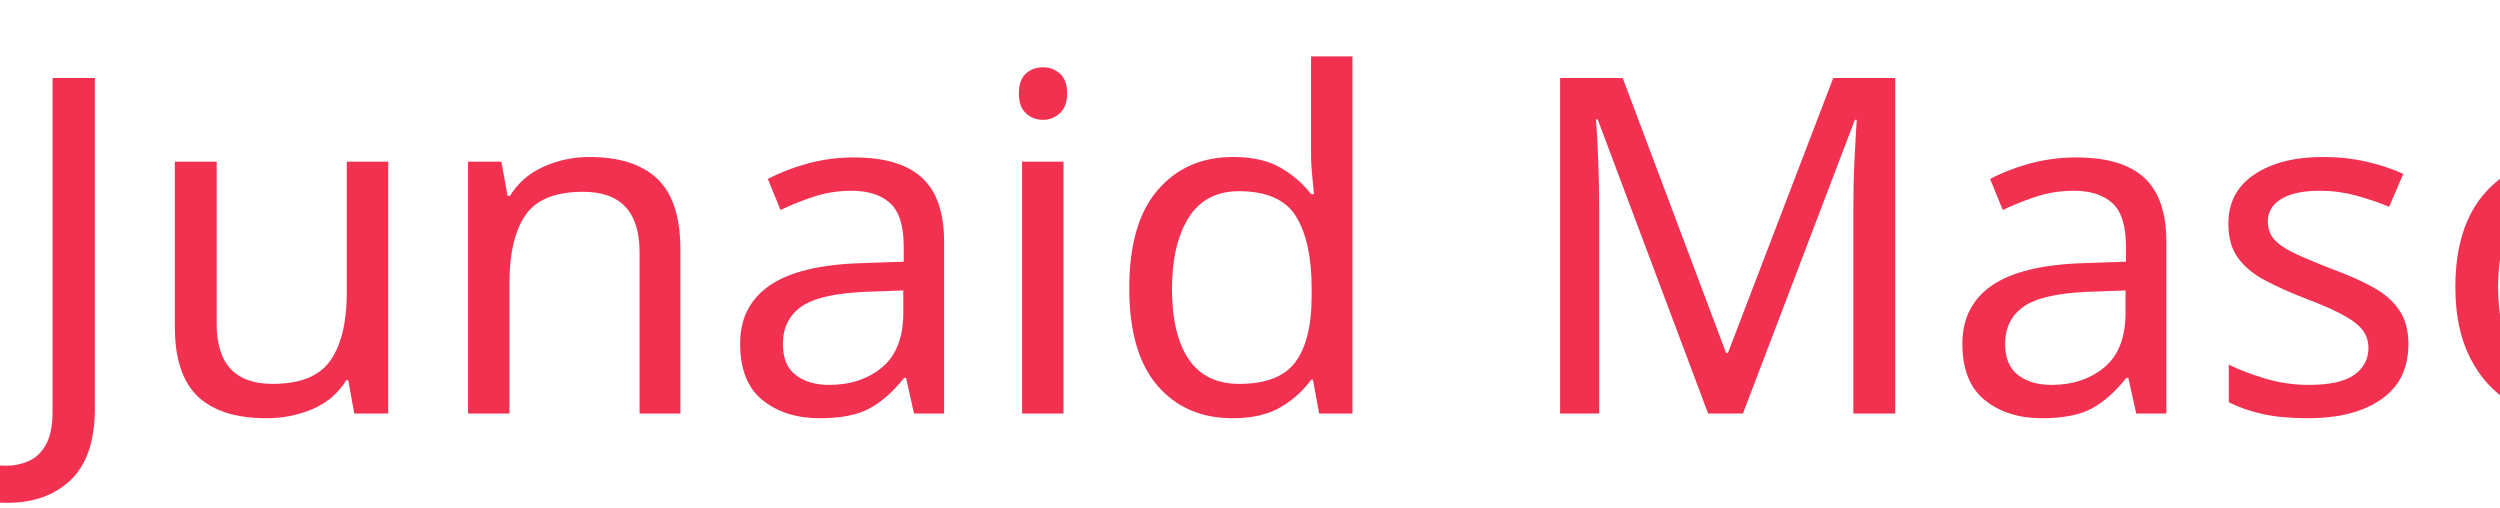
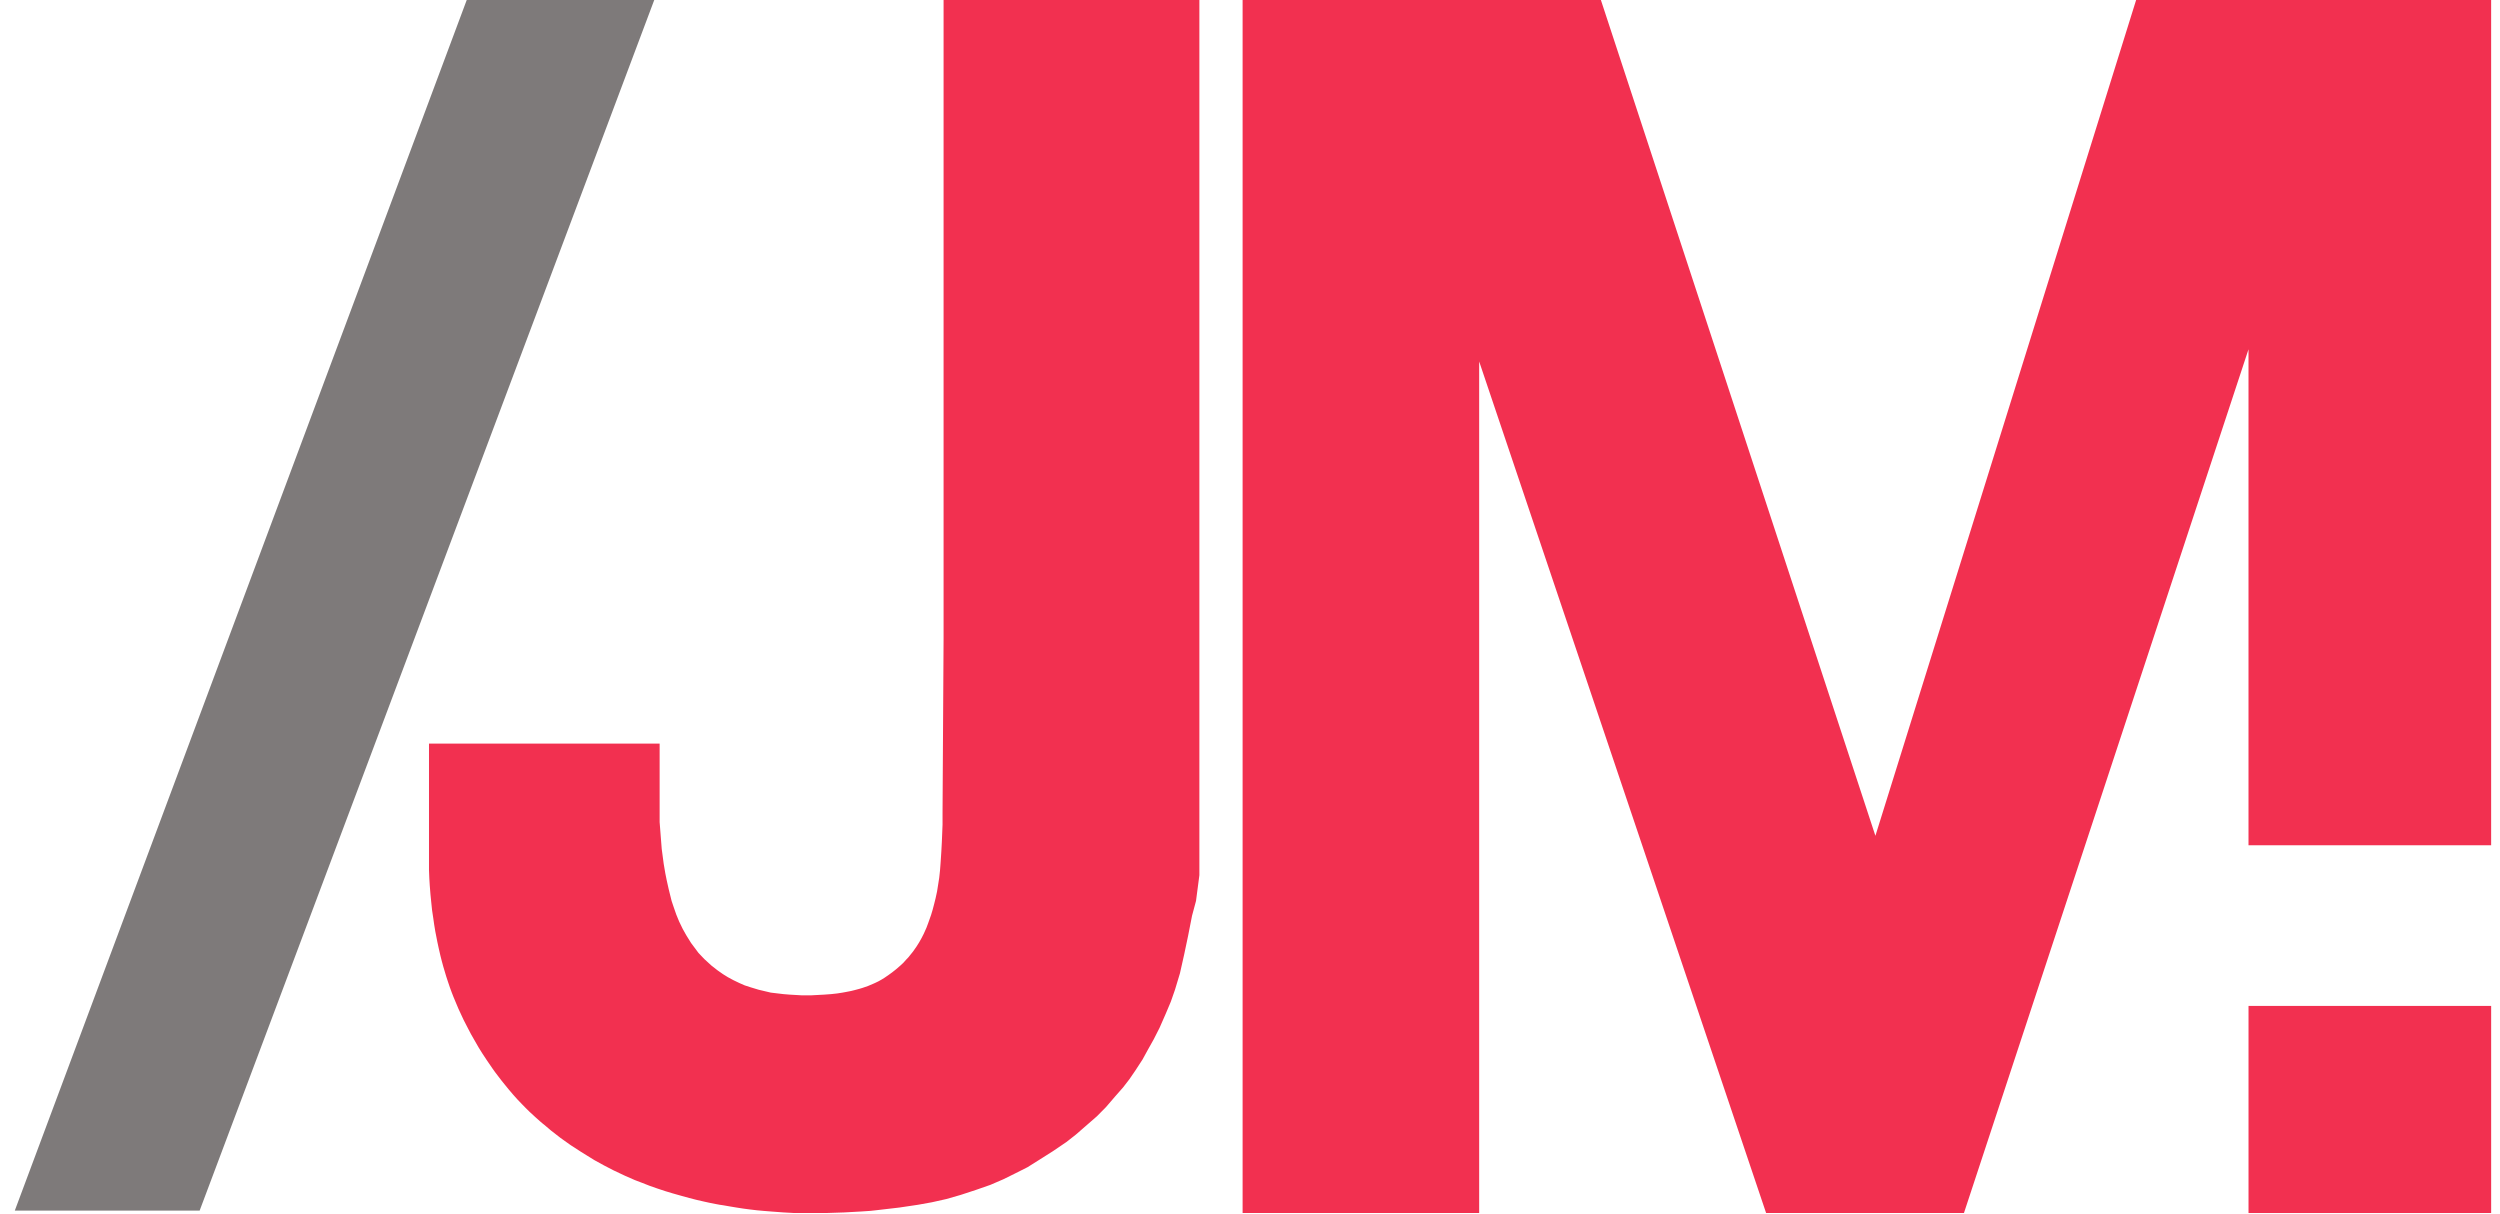
- <svg xmlns="http://www.w3.org/2000/svg" width="266px" height="54px" viewBox="0 0 266 54" version="1.1">
-   <g id="Page-1" stroke="none" stroke-width="1" fill="none" fill-rule="evenodd" font-family="LovelyFabulous, Lovely Fabulous" font-size="50" font-weight="normal">
-     <text id="Junaid-Masoodi" fill="#F23050">
-       <tspan x="1" y="44">Junaid Masoodi</tspan>
-     </text>
+ <svg xmlns="http://www.w3.org/2000/svg" width="169px" height="82px" viewBox="0 0 169 82" version="1.1">
+   <g id="Artboard" stroke="none" stroke-width="1" fill="none" fill-rule="evenodd">
+     <g id="Group" transform="translate(1, 0)">
+       <polygon id="Path" fill="#7E7A7A" points="30.551 0 43.227 0 12.496 81.837 -2.60221081e-14 81.837" />
+       <polygon id="Path-2" fill="#F23050" points="83 0 83 82 98.992 82 98.992 24.436 118.389 82 131.763 82 150.999 23.613 150.999 57.139 167.401 57.139 167.401 0 143.402 0 125.777 56.501 107.22 0" />
+       <polygon id="Path-3" fill="#F23050" points="62.786 0 80.078 0 80.078 56.101 80.078 57.548 80.078 59.164 79.85 60.904 79.583 61.899 79.311 63.284 79.05 64.522 78.764 65.796 78.429 66.907 78.148 67.712 77.809 68.517 77.387 69.479 76.992 70.257 76.578 70.996 76.233 71.626 75.762 72.35 75.351 72.951 74.922 73.507 74.375 74.129 73.767 74.837 73.149 75.462 72.504 76.024 71.731 76.697 71.086 77.203 70.163 77.829 69.31 78.369 68.455 78.906 67.647 79.313 66.831 79.717 65.947 80.098 64.966 80.44 63.946 80.775 62.973 81.055 61.994 81.274 61.054 81.443 59.797 81.63 58.196 81.816 57.842 81.855 57.222 81.896 56.073 81.96 54.85 82 54.113 82 53.459 82 53.054 82 52.812 82 52.693 82 51.959 81.96 51.107 81.896 50.599 81.855 50.172 81.816 49.677 81.758 49.263 81.703 48.789 81.63 48.35 81.557 47.879 81.475 47.655 81.443 47.381 81.392 46.997 81.316 46.609 81.231 46.09 81.112 45.588 80.984 45.022 80.827 44.463 80.669 43.977 80.522 43.458 80.35 42.915 80.16 42.408 79.961 41.918 79.774 41.251 79.482 40.486 79.121 39.825 78.779 39.186 78.428 38.687 78.119 38.29 77.874 37.573 77.409 36.883 76.918 36.247 76.423 35.777 76.024 35.708 75.972 35.506 75.801 35.183 75.512 34.796 75.156 34.531 74.894 34.277 74.634 33.971 74.314 33.68 73.989 33.383 73.639 33.094 73.284 32.896 73.038 32.656 72.725 32.465 72.473 32.296 72.236 31.911 71.674 31.604 71.209 31.343 70.789 31.095 70.356 30.837 69.905 30.635 69.517 30.344 68.953 29.998 68.21 29.834 67.821 29.661 67.407 29.541 67.101 29.411 66.747 29.272 66.336 29.16 65.993 29.068 65.683 28.966 65.343 28.866 64.973 28.771 64.599 28.653 64.084 28.563 63.666 28.489 63.284 28.427 62.971 28.351 62.508 28.288 62.063 28.208 61.527 28.15 60.969 28.098 60.445 28.051 59.851 28.022 59.38 28 58.819 28 50.269 43.458 50.269 43.591 50.269 43.591 54.877 43.591 55.574 43.732 57.384 43.866 58.394 43.977 59.046 44.067 59.494 44.201 60.097 44.401 60.904 44.539 61.315 44.719 61.832 44.914 62.305 45.148 62.787 45.386 63.214 45.716 63.745 46.213 64.412 46.609 64.829 47.093 65.272 47.499 65.59 47.879 65.856 48.203 66.057 48.585 66.263 48.988 66.456 49.347 66.613 49.76 66.747 50.289 66.907 51.107 67.101 51.959 67.202 52.374 67.236 52.78 67.26 53.179 67.283 53.558 67.283 53.854 67.283 54.282 67.26 54.726 67.236 55.183 67.202 55.587 67.158 55.953 67.101 56.208 67.054 56.531 66.991 56.789 66.927 57.111 66.84 57.308 66.781 57.676 66.653 58.078 66.482 58.196 66.428 58.386 66.336 58.612 66.209 58.797 66.094 59.076 65.902 59.301 65.739 59.559 65.536 59.865 65.272 60.067 65.084 60.249 64.88 60.405 64.717 60.592 64.484 60.72 64.325 60.946 64.003 61.13 63.712 61.293 63.422 61.445 63.126 61.631 62.709 61.755 62.376 61.941 61.852 62.049 61.491 62.151 61.102 62.249 60.708 62.345 60.266 62.423 59.772 62.491 59.34 62.545 58.839 62.581 58.366 62.607 57.985 62.635 57.548 62.668 56.936 62.691 56.372 62.716 55.745 62.716 55.426 62.716 54.939 62.786 43.158 62.786 9.624" />
+       <polygon id="Path-4" fill="#F23050" points="151 68 167.402 68 167.402 82 151 82" />
+     </g>
  </g>
</svg>
